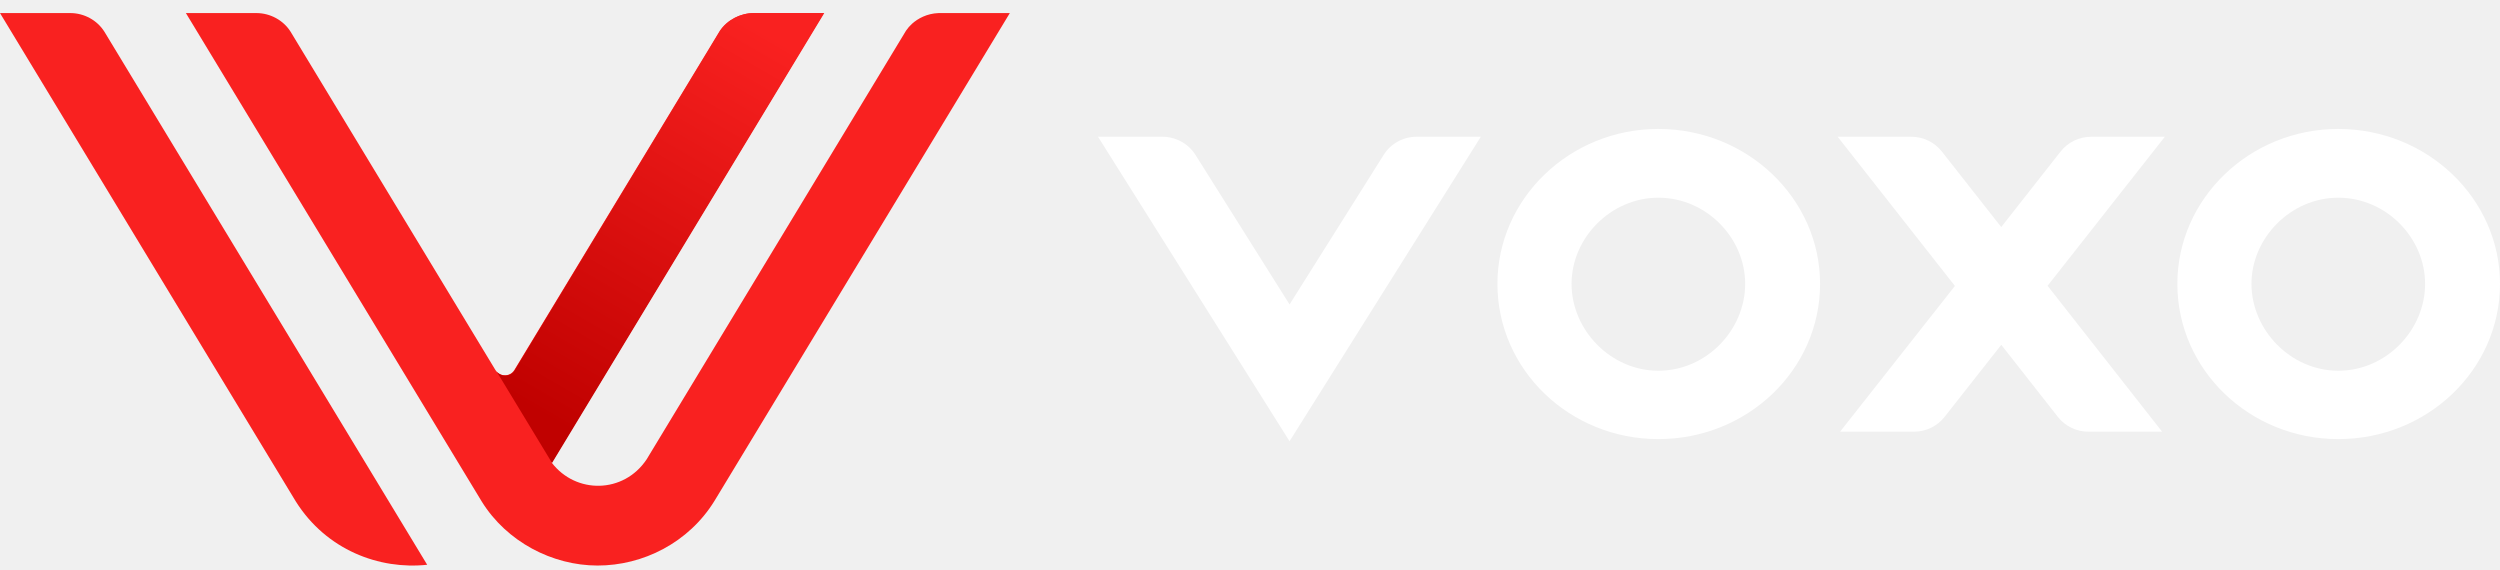
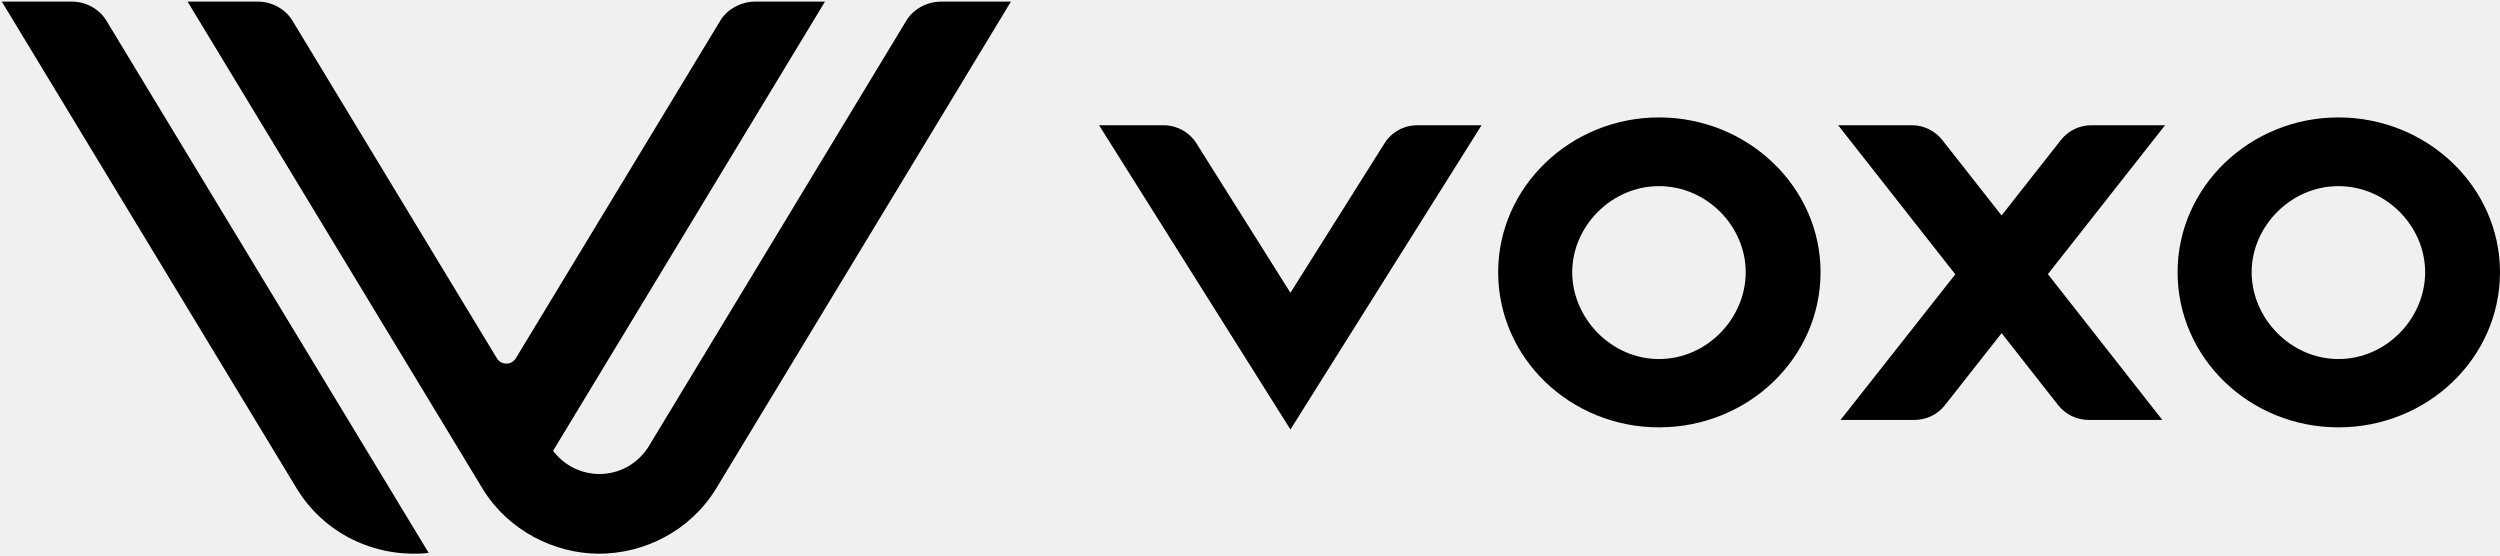
- <svg xmlns="http://www.w3.org/2000/svg" width="180" height="41" viewBox="0 0 180 41" fill="none">
-   <path fill-rule="evenodd" clip-rule="evenodd" d="M107.815 20.436C107.815 14.3 113.018 9.284 119.402 9.284C125.811 9.284 131.045 14.298 131.045 20.436C131.045 26.63 125.811 31.615 119.402 31.615C113.018 31.615 107.815 26.628 107.815 20.436ZM119.402 14.235C115.963 14.235 113.152 17.143 113.152 20.436C113.152 23.76 115.967 26.693 119.402 26.693C122.864 26.693 125.652 23.762 125.652 20.436C125.652 17.141 122.868 14.235 119.402 14.235Z" fill="white" />
-   <path fill-rule="evenodd" clip-rule="evenodd" d="M156.77 20.436C156.77 14.3 161.973 9.284 168.357 9.284C174.766 9.284 180 14.298 180 20.436C180 26.63 174.766 31.615 168.357 31.615C161.973 31.615 156.77 26.628 156.77 20.436ZM168.357 14.235C164.918 14.235 162.106 17.143 162.106 20.436C162.106 23.76 164.922 26.693 168.357 26.693C171.819 26.693 174.607 23.762 174.607 20.436C174.607 17.141 171.823 14.235 168.357 14.235Z" fill="white" />
-   <path d="M140.754 20.589L132.313 9.847H137.621C138.478 9.847 139.287 10.24 139.815 10.912L144.088 16.349L148.362 10.912C148.891 10.24 149.7 9.847 150.556 9.847H155.867L147.426 20.577L155.671 31.081H150.36C149.503 31.081 148.694 30.688 148.165 30.015L144.091 24.827L140.008 30.017C139.48 30.688 138.671 31.081 137.815 31.081H132.486L140.754 20.589Z" fill="white" />
-   <path d="M79.058 9.847H83.76C84.268 9.847 85.345 10.063 86.038 11.095L92.848 21.92L99.626 11.149C100.136 10.339 101.028 9.847 101.987 9.847H106.619L92.847 31.769L79.058 9.847Z" fill="white" />
-   <path d="M5.068 0.941H0L21.298 36.105C23.497 39.6 27.308 41.032 30.757 40.663L7.517 2.283C6.993 1.451 6.054 0.944 5.068 0.941Z" fill="#F92120" />
-   <path d="M18.466 0.941C19.451 0.944 20.398 1.451 20.922 2.283L35.67 26.64C35.981 27.148 36.724 27.15 37.033 26.64L50.865 3.805H50.866L51.263 3.147L51.814 2.236C52.345 1.432 53.299 0.944 54.266 0.941H59.309L39.719 33.306C41.449 35.581 44.897 35.559 46.556 33.076L65.234 2.208C65.358 2.025 65.503 1.859 65.665 1.712C66.088 1.333 66.739 0.973 67.571 0.942C67.601 0.941 67.632 0.941 67.662 0.941L72.708 0.941L51.453 36.047C49.588 39.085 46.283 40.722 43.02 40.719C39.786 40.717 36.486 39.02 34.683 36.105L13.384 0.941H18.466Z" fill="#F92120" />
-   <path d="M35.754 26.743L39.747 33.331L59.348 0.94H54.302C53.334 0.943 52.379 1.432 51.849 2.236L51.297 3.148L50.9 3.806H50.898L37.057 26.657C36.767 27.136 36.093 27.163 35.754 26.743Z" fill="url(#paint0_linear)" />
-   <defs>
-     <linearGradient id="paint0_linear" x1="56.175" y1="2.903" x2="40.131" y2="30.554" gradientUnits="userSpaceOnUse">
-       <stop stop-color="#F92120" />
-       <stop offset="1" stop-color="#C00100" />
-     </linearGradient>
-   </defs>
+ <svg xmlns="http://www.w3.org/2000/svg" width="999" height="222" viewBox="0 0 999 222" fill="none">
+   <path d="M116.763 8.095C113.859 3.48 108.605 0.669 103.141 0.653H74.96L193.08 195.671C203.079 211.836 221.38 221.245 239.316 221.26C257.412 221.275 275.743 212.196 286.087 195.347L403.961 0.653L375.979 0.653C375.81 0.653 375.641 0.655 375.472 0.661C370.857 0.83 367.251 2.828 364.903 4.927C364.004 5.744 363.197 6.666 362.51 7.681L258.926 178.871C249.723 192.638 230.605 192.761 221.01 180.147L329.654 0.653H301.684C296.323 0.669 291.03 3.377 288.088 7.835L285.031 12.885L282.829 16.535H282.821L206.112 143.18C204.402 146.004 200.281 145.992 198.551 143.18L116.763 8.095Z" fill="black" />
+   <path d="M0.731 0.653H28.841C34.305 0.669 39.513 3.48 42.418 8.095L171.307 220.948C152.18 222.997 131.046 215.053 118.849 195.671L0.731 0.653Z" fill="black" />
+   <path fill-rule="evenodd" clip-rule="evenodd" d="M662.922 46.923C627.521 46.923 598.665 74.74 598.665 108.767C598.665 143.108 627.521 170.768 662.922 170.768C698.469 170.768 727.494 143.119 727.494 108.767C727.494 74.729 698.469 46.923 662.922 46.923ZM628.259 108.767C628.259 90.505 643.852 74.379 662.922 74.379C682.144 74.379 697.586 90.498 697.586 108.767C697.586 127.213 682.124 143.469 662.922 143.469C643.872 143.469 628.259 127.206 628.259 108.767Z" fill="black" />
+   <path fill-rule="evenodd" clip-rule="evenodd" d="M934.421 46.923C899.019 46.923 870.164 74.74 870.164 108.767C870.164 143.108 899.019 170.768 934.421 170.768C969.968 170.768 998.993 143.119 998.993 108.767C998.993 74.729 969.968 46.923 934.421 46.923ZM899.757 108.767C899.757 90.505 915.35 74.379 934.421 74.379C953.642 74.379 969.085 90.498 969.085 108.767C969.085 127.213 953.622 143.469 934.421 143.469C915.37 143.469 899.757 127.206 899.757 108.767Z" fill="black" />
+   <path d="M781.34 109.62L734.524 50.045H763.965C768.716 50.045 773.204 52.222 776.133 55.95L799.83 86.102L823.535 55.949C826.465 52.222 830.951 50.045 835.702 50.045H865.152L818.339 109.552L864.067 167.804H834.613C829.86 167.804 825.371 165.624 822.441 161.894L799.845 133.121L777.202 161.904C774.272 165.628 769.786 167.804 765.038 167.804H735.484L781.34 109.62Z" fill="black" />
+   <path d="M465.254 50.045H439.18L515.654 171.619L592.027 50.045H566.344C561.023 50.045 556.076 52.772 553.249 57.264L515.655 116.999L477.89 56.967C474.047 51.242 468.075 50.045 465.254 50.045Z" fill="black" />
</svg>
